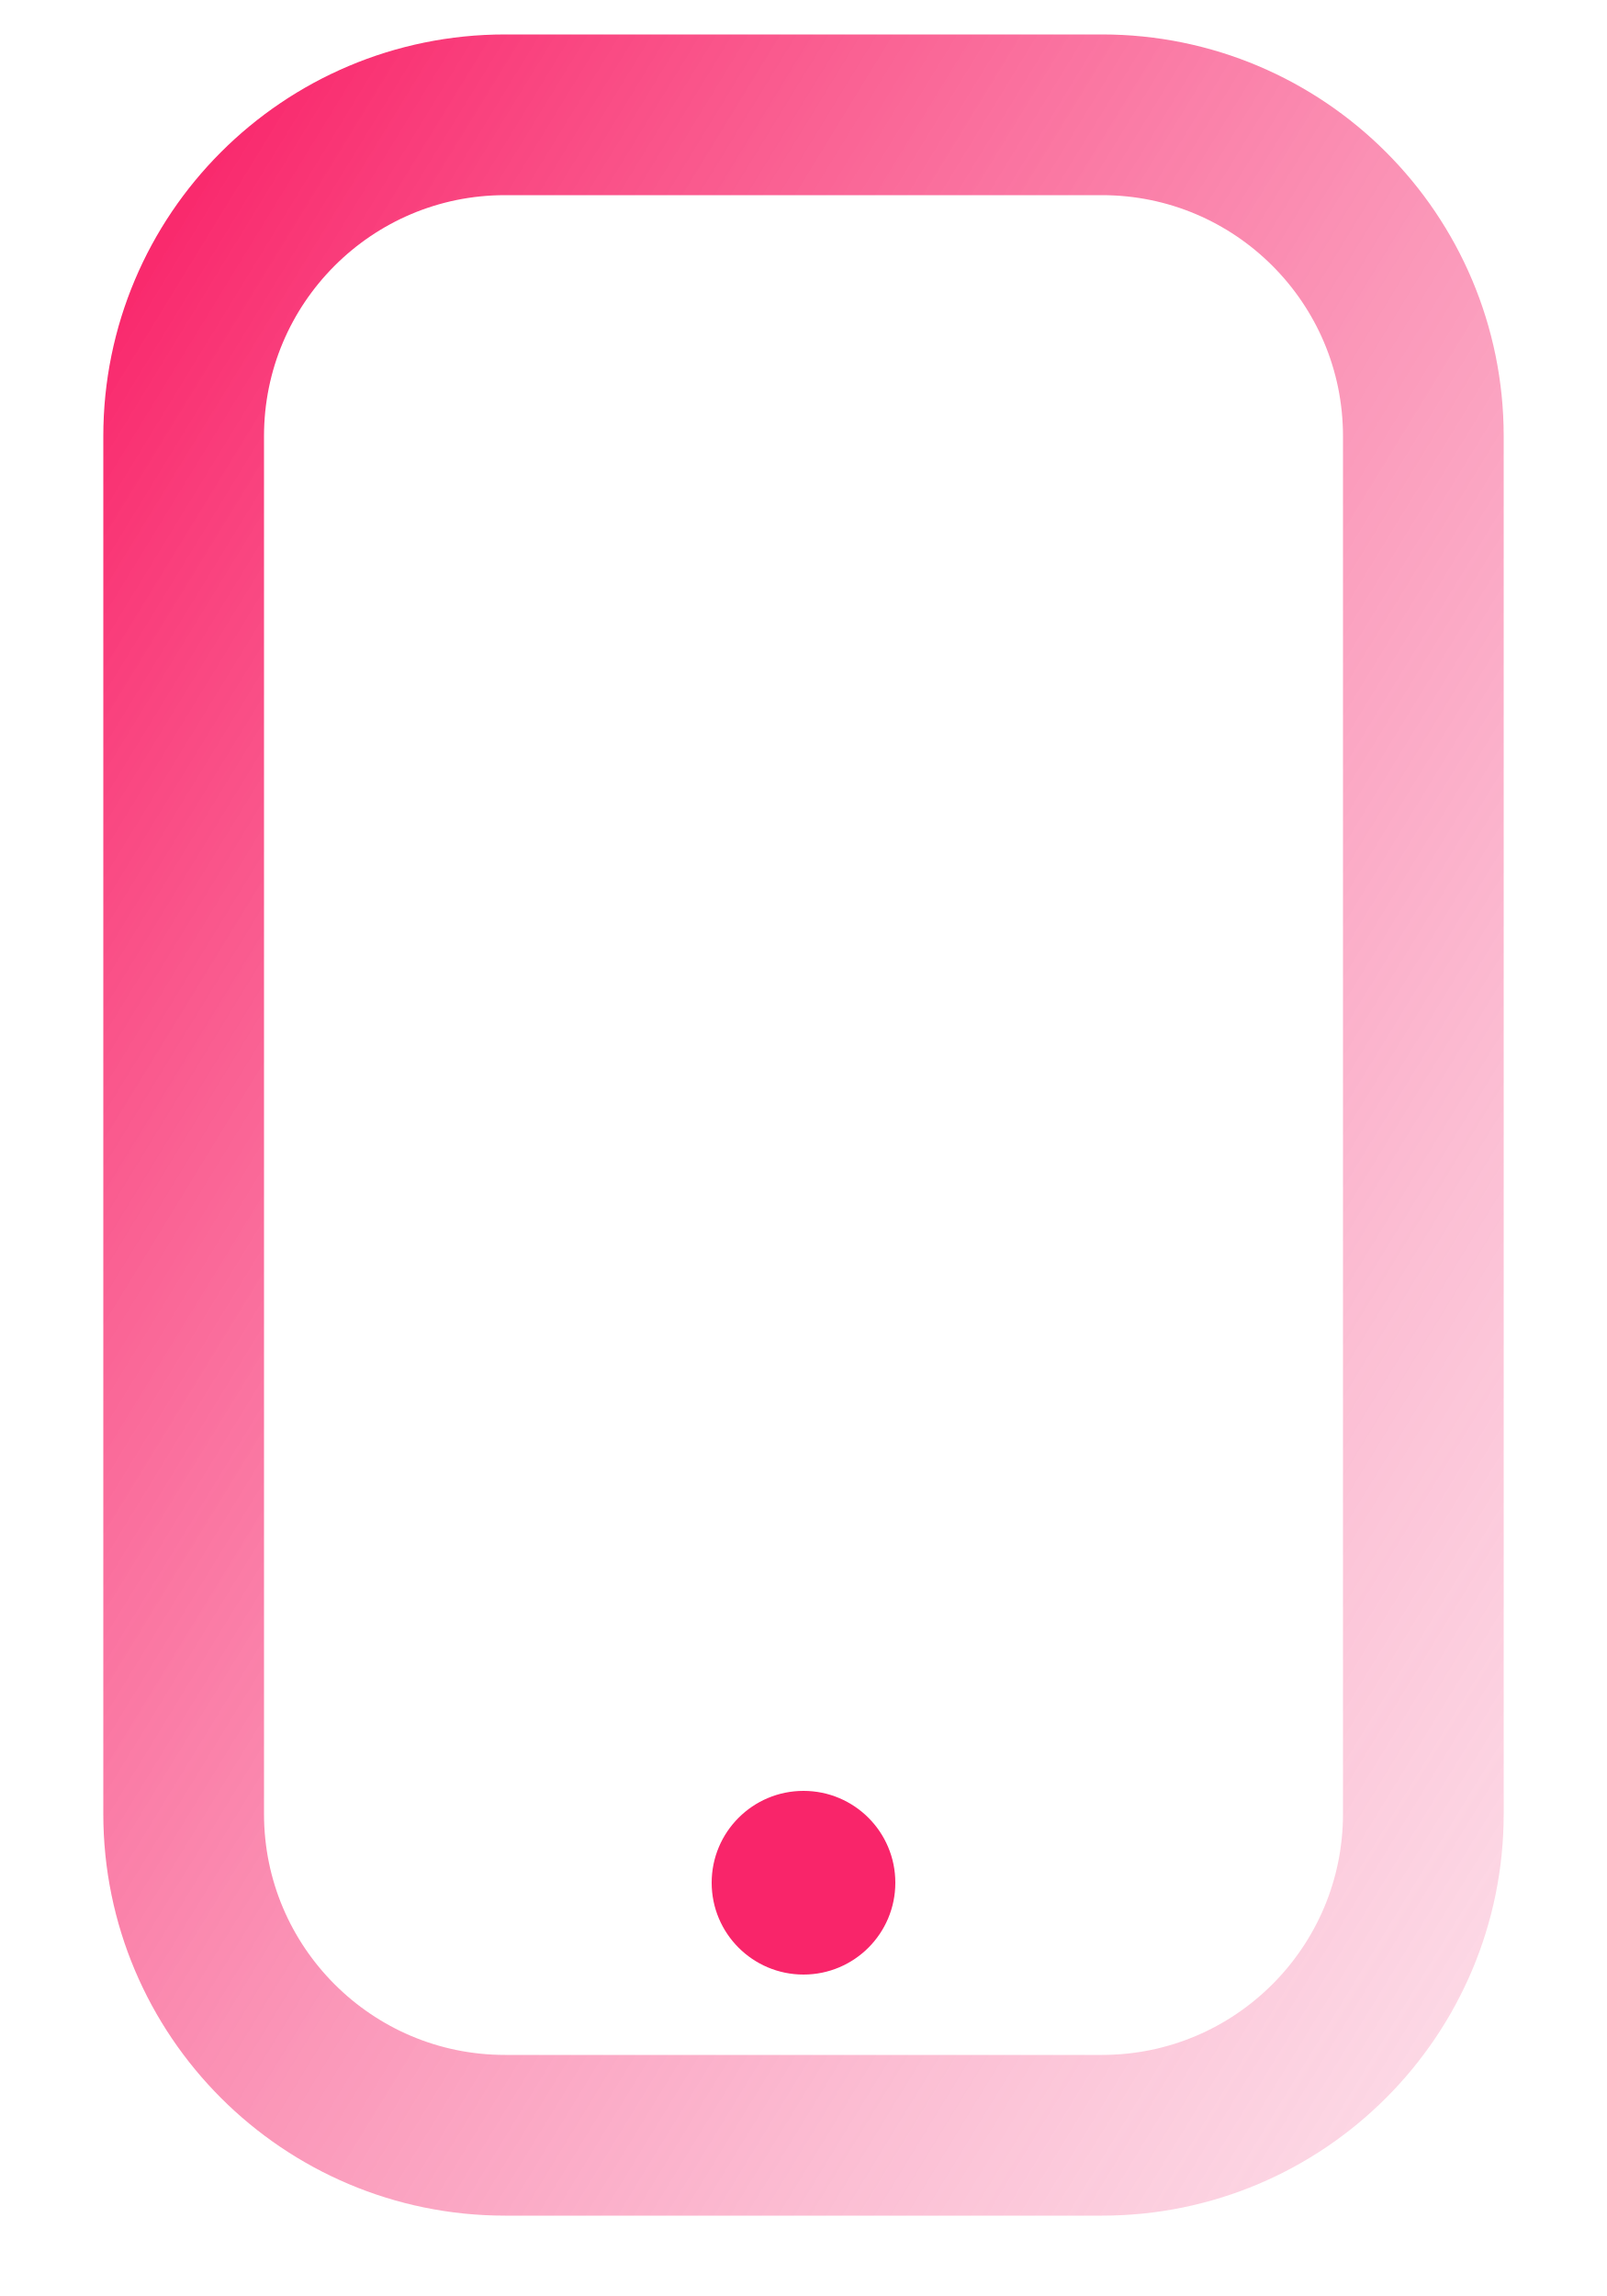
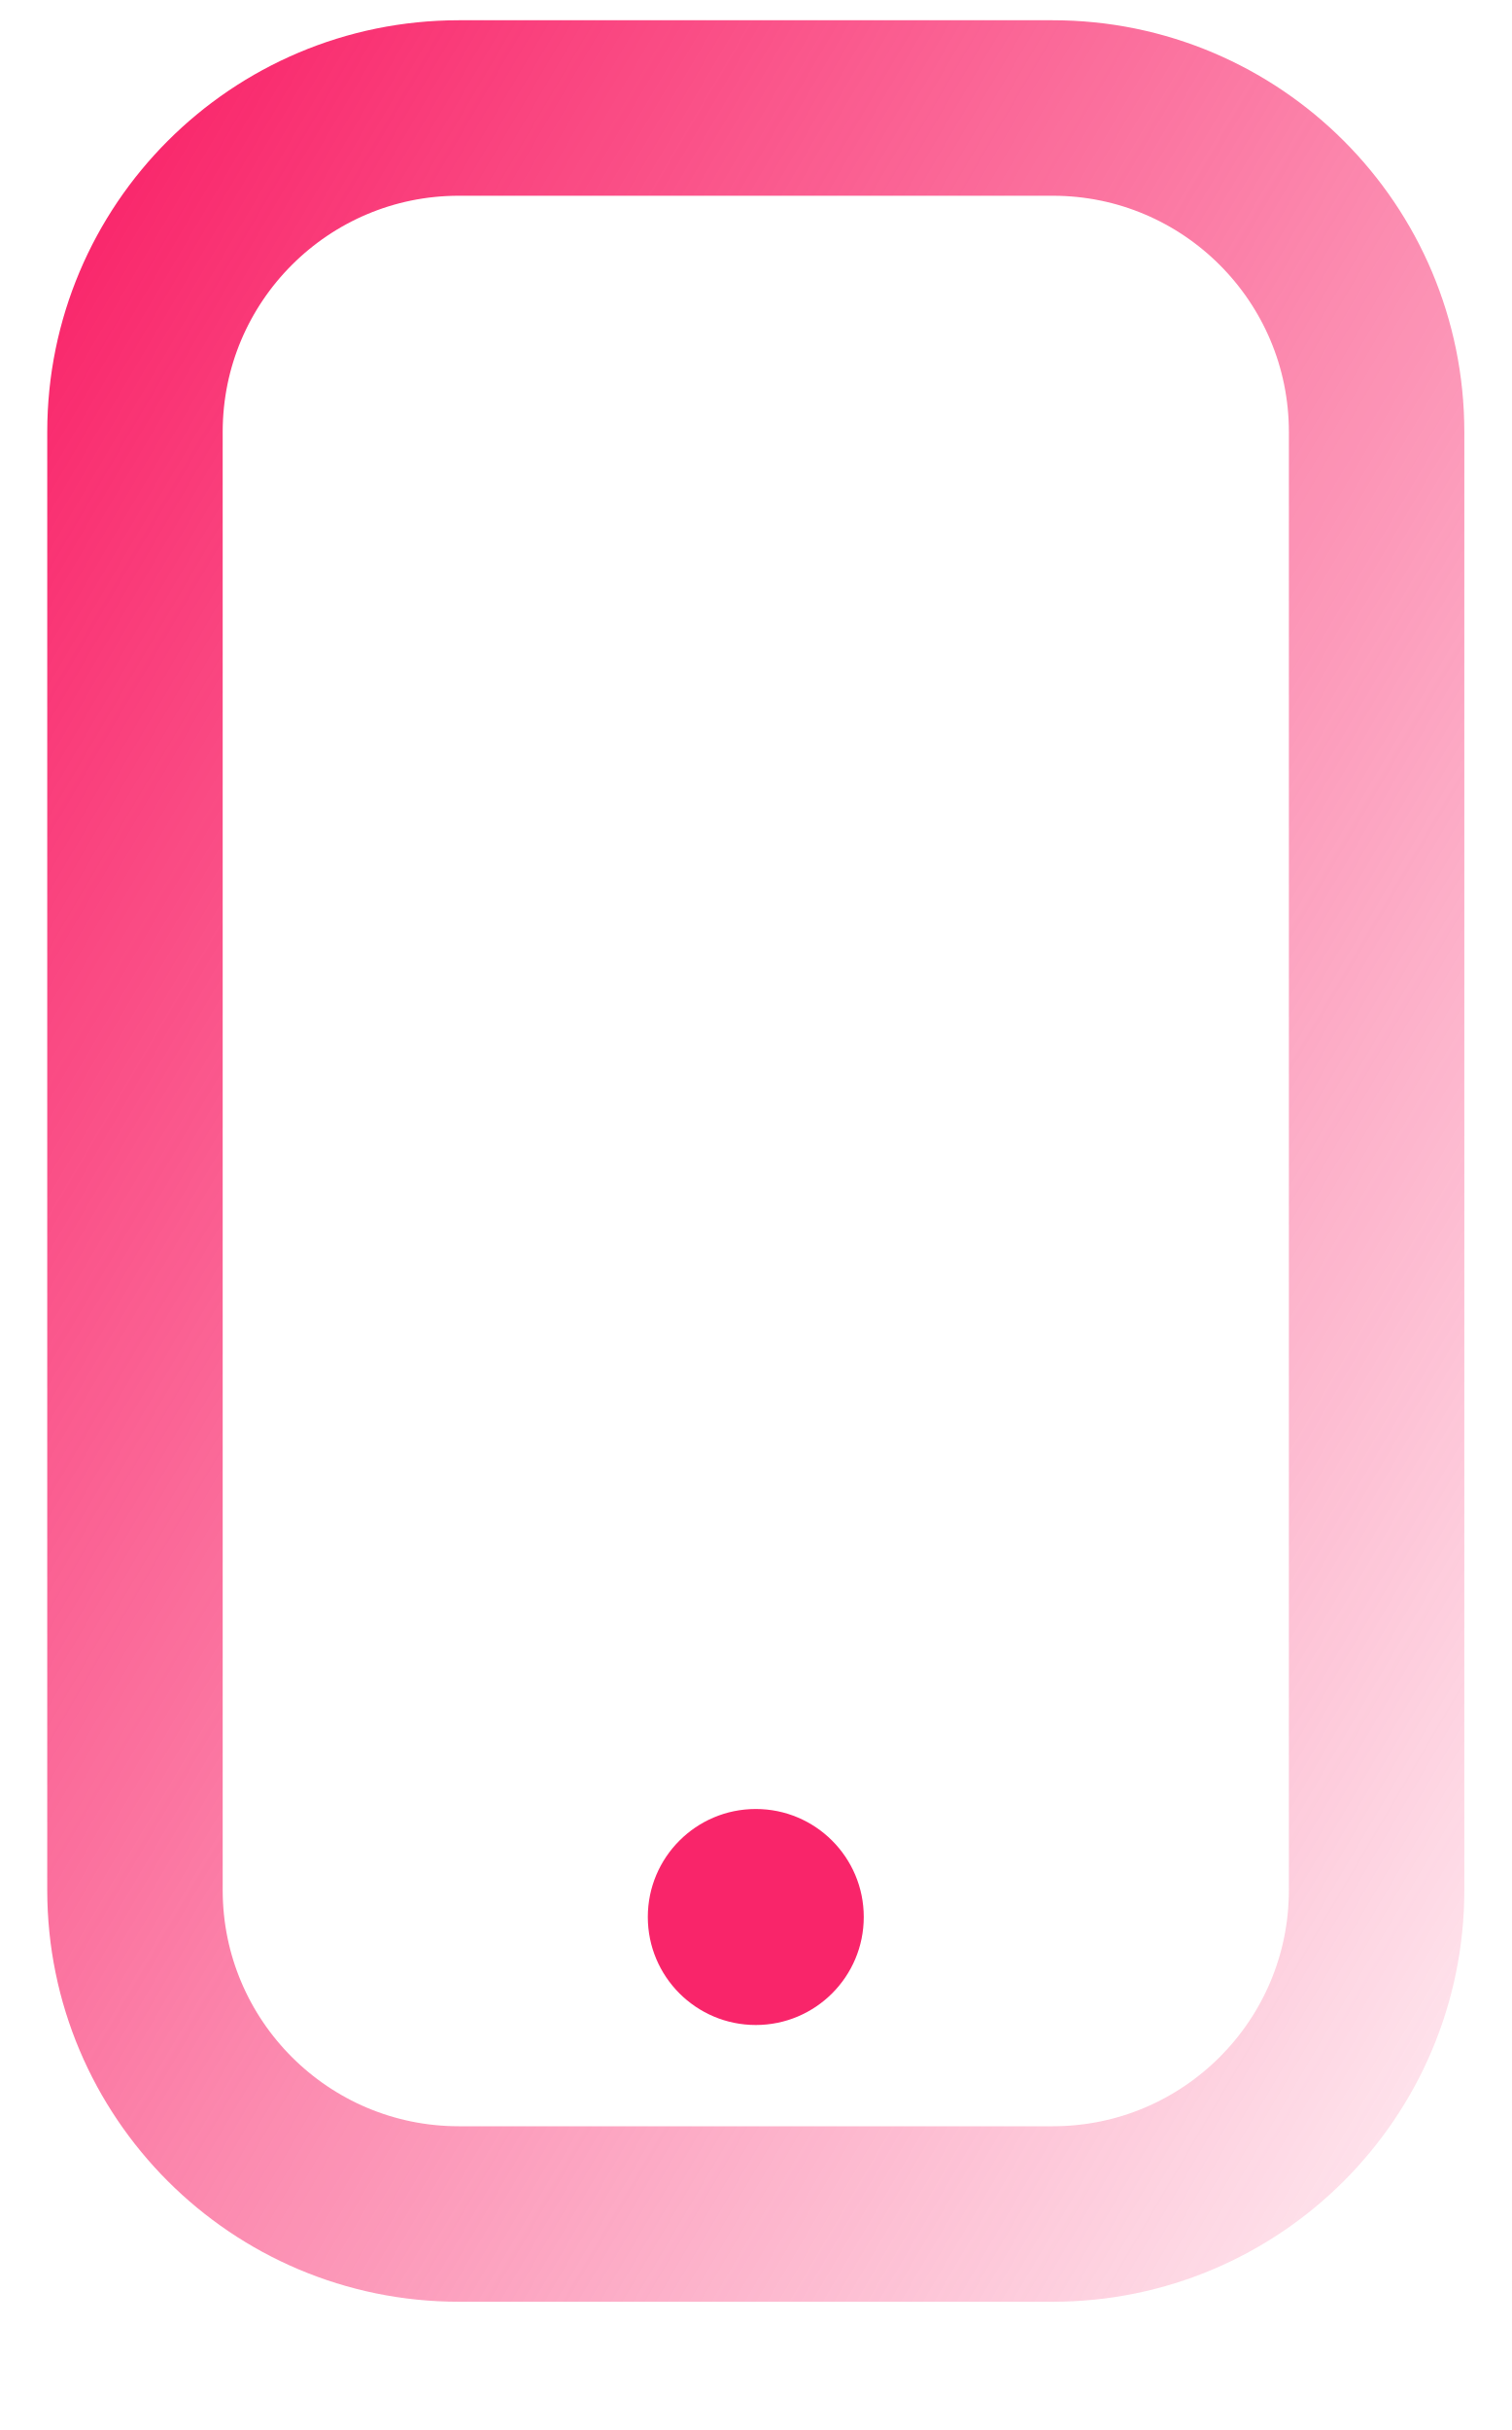
- <svg xmlns="http://www.w3.org/2000/svg" viewBox="0 0 70 100" fill="none">
+ <svg xmlns="http://www.w3.org/2000/svg" viewBox="0 0 56 90" fill="none">
  <defs>
    <linearGradient id="g" x1="0" y1="0" x2="1" y2="1">
      <stop offset="0%" stop-color="#f9256a" />
-       <stop offset="100%" stop-color="#f9a0c0" stop-opacity="0.4" />
+       <stop offset="100%" stop-color="#f9256a" stop-opacity="0.12" />
    </linearGradient>
  </defs>
-   <rect x="8" y="5" width="54" height="88" rx="14" stroke="url(#g)" stroke-width="7" />
-   <circle cx="35" cy="82" r="4" fill="#f9256a" />
+   <rect x="5" y="4" width="46" height="78" rx="12" stroke="url(#g)" stroke-width="6.5" />
+   <circle cx="28" cy="71" r="4" fill="#f9256a" />
</svg>
